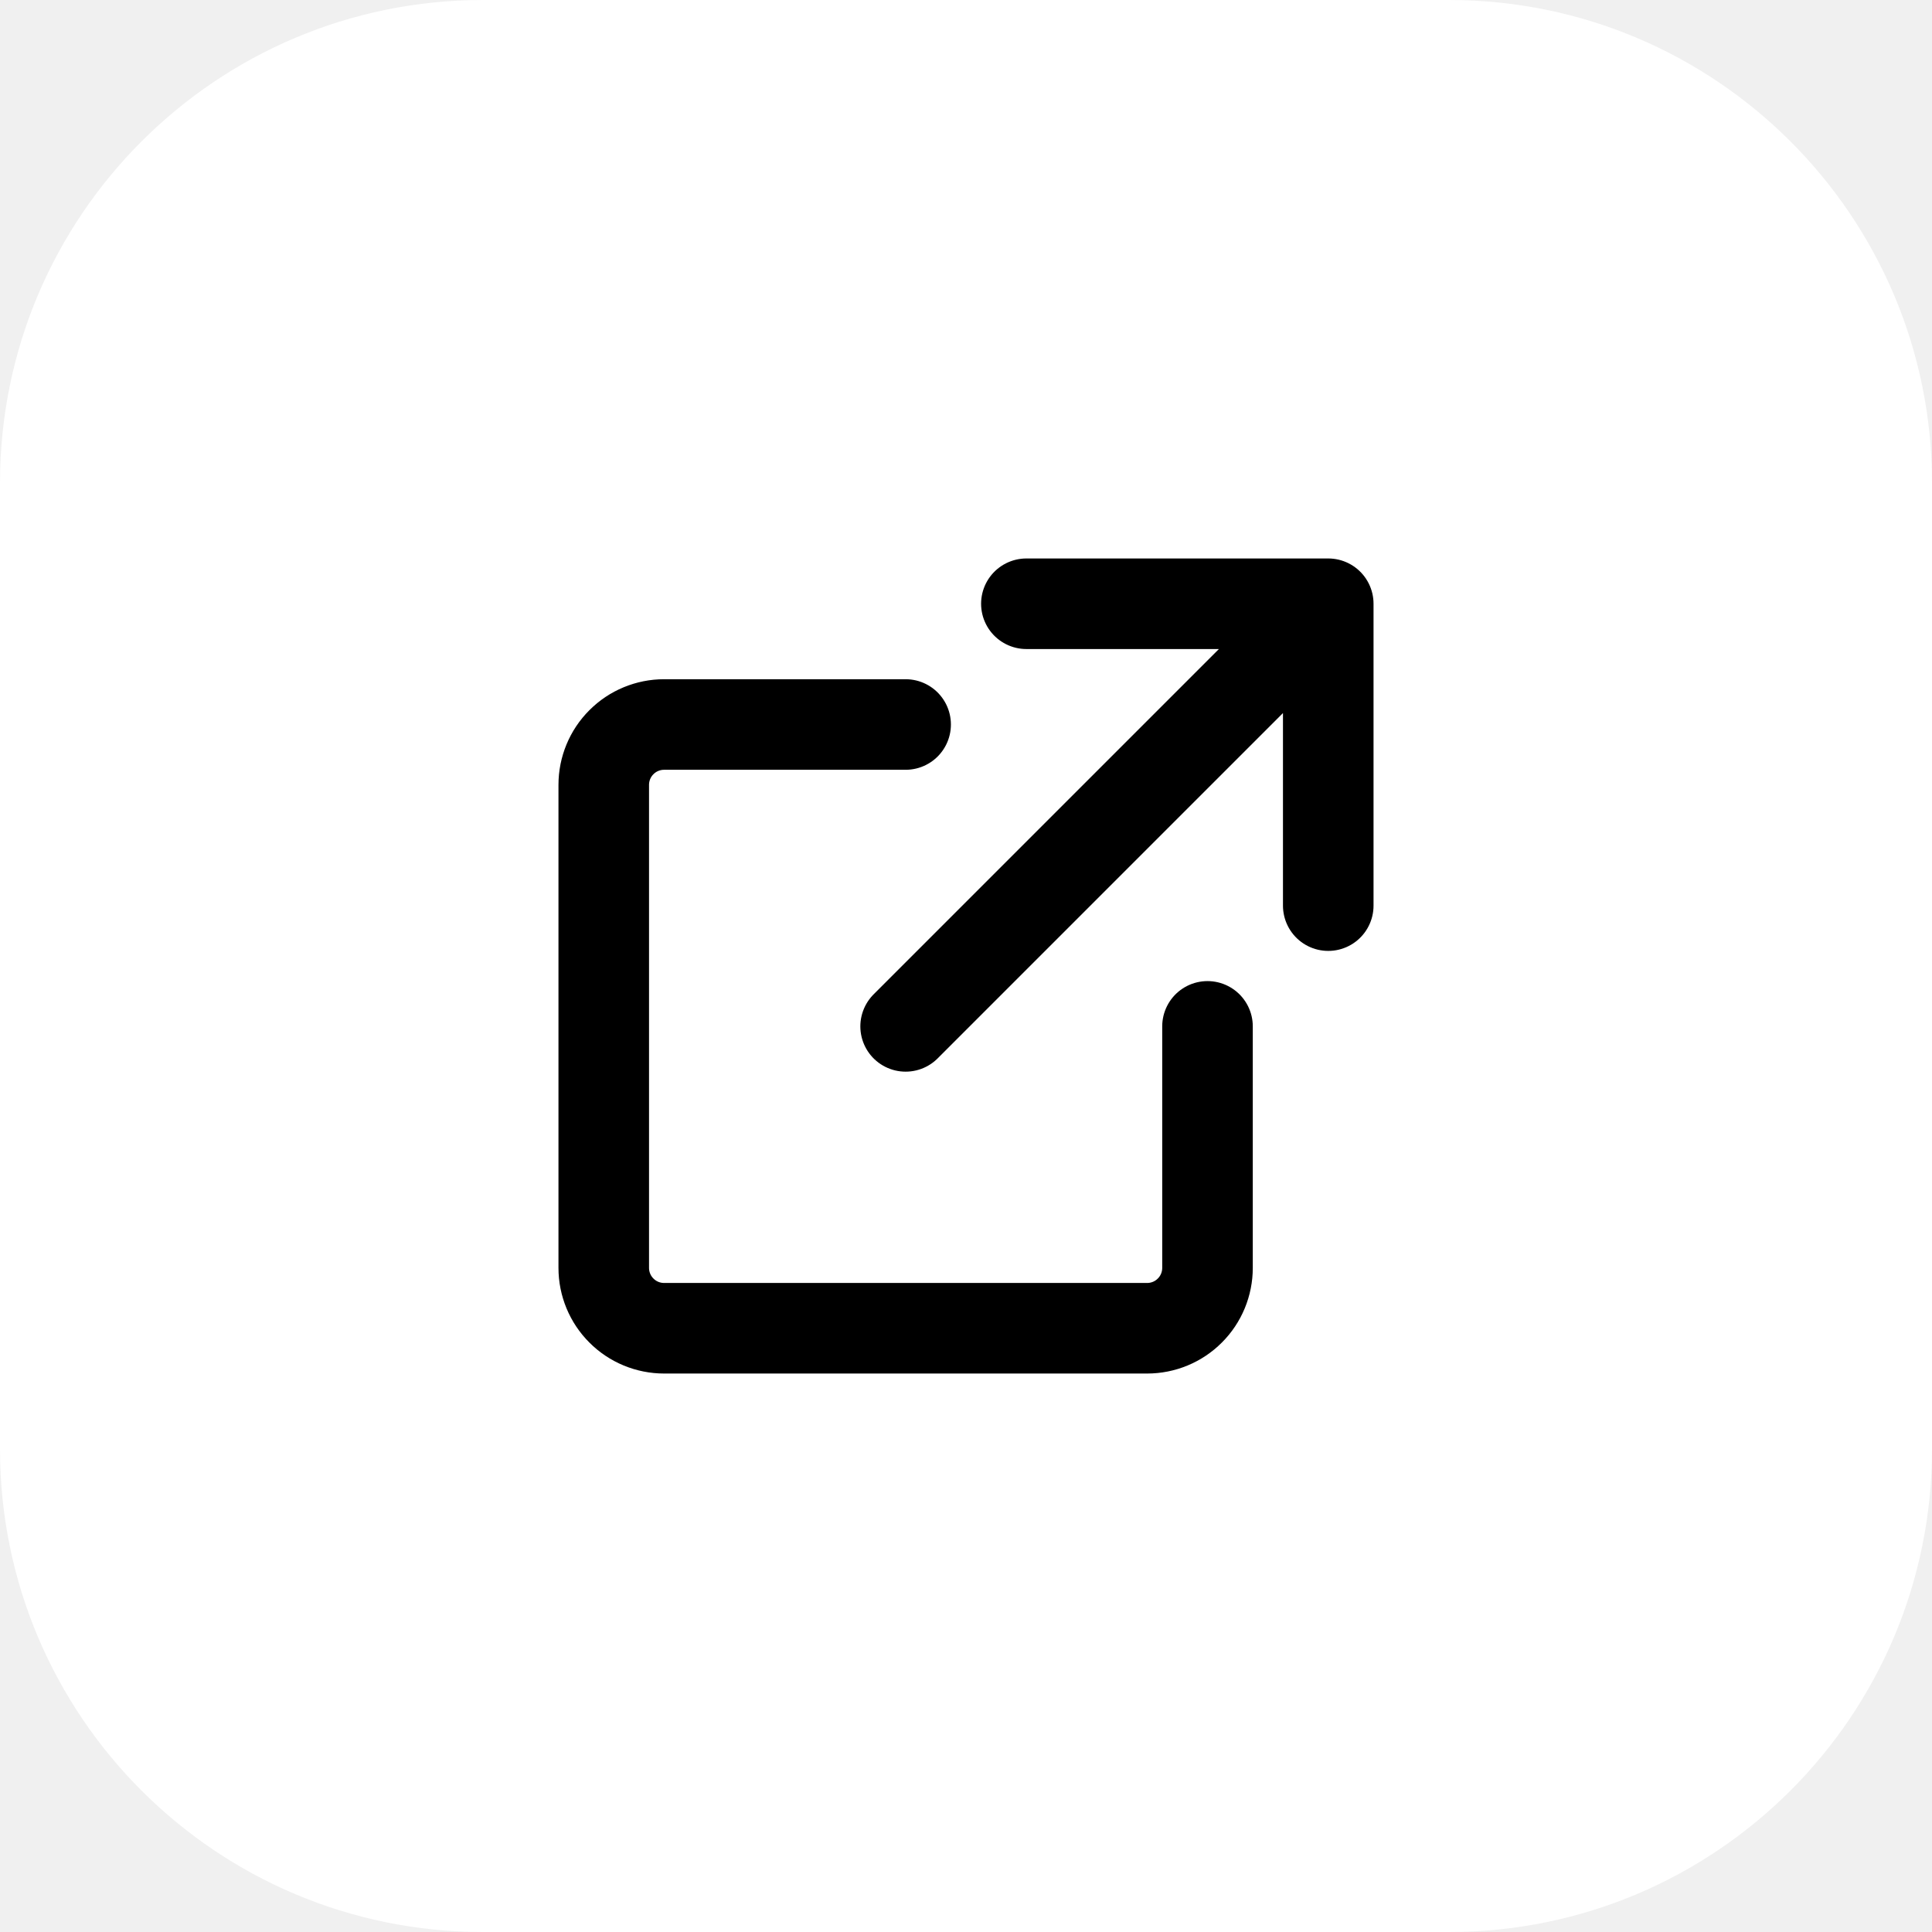
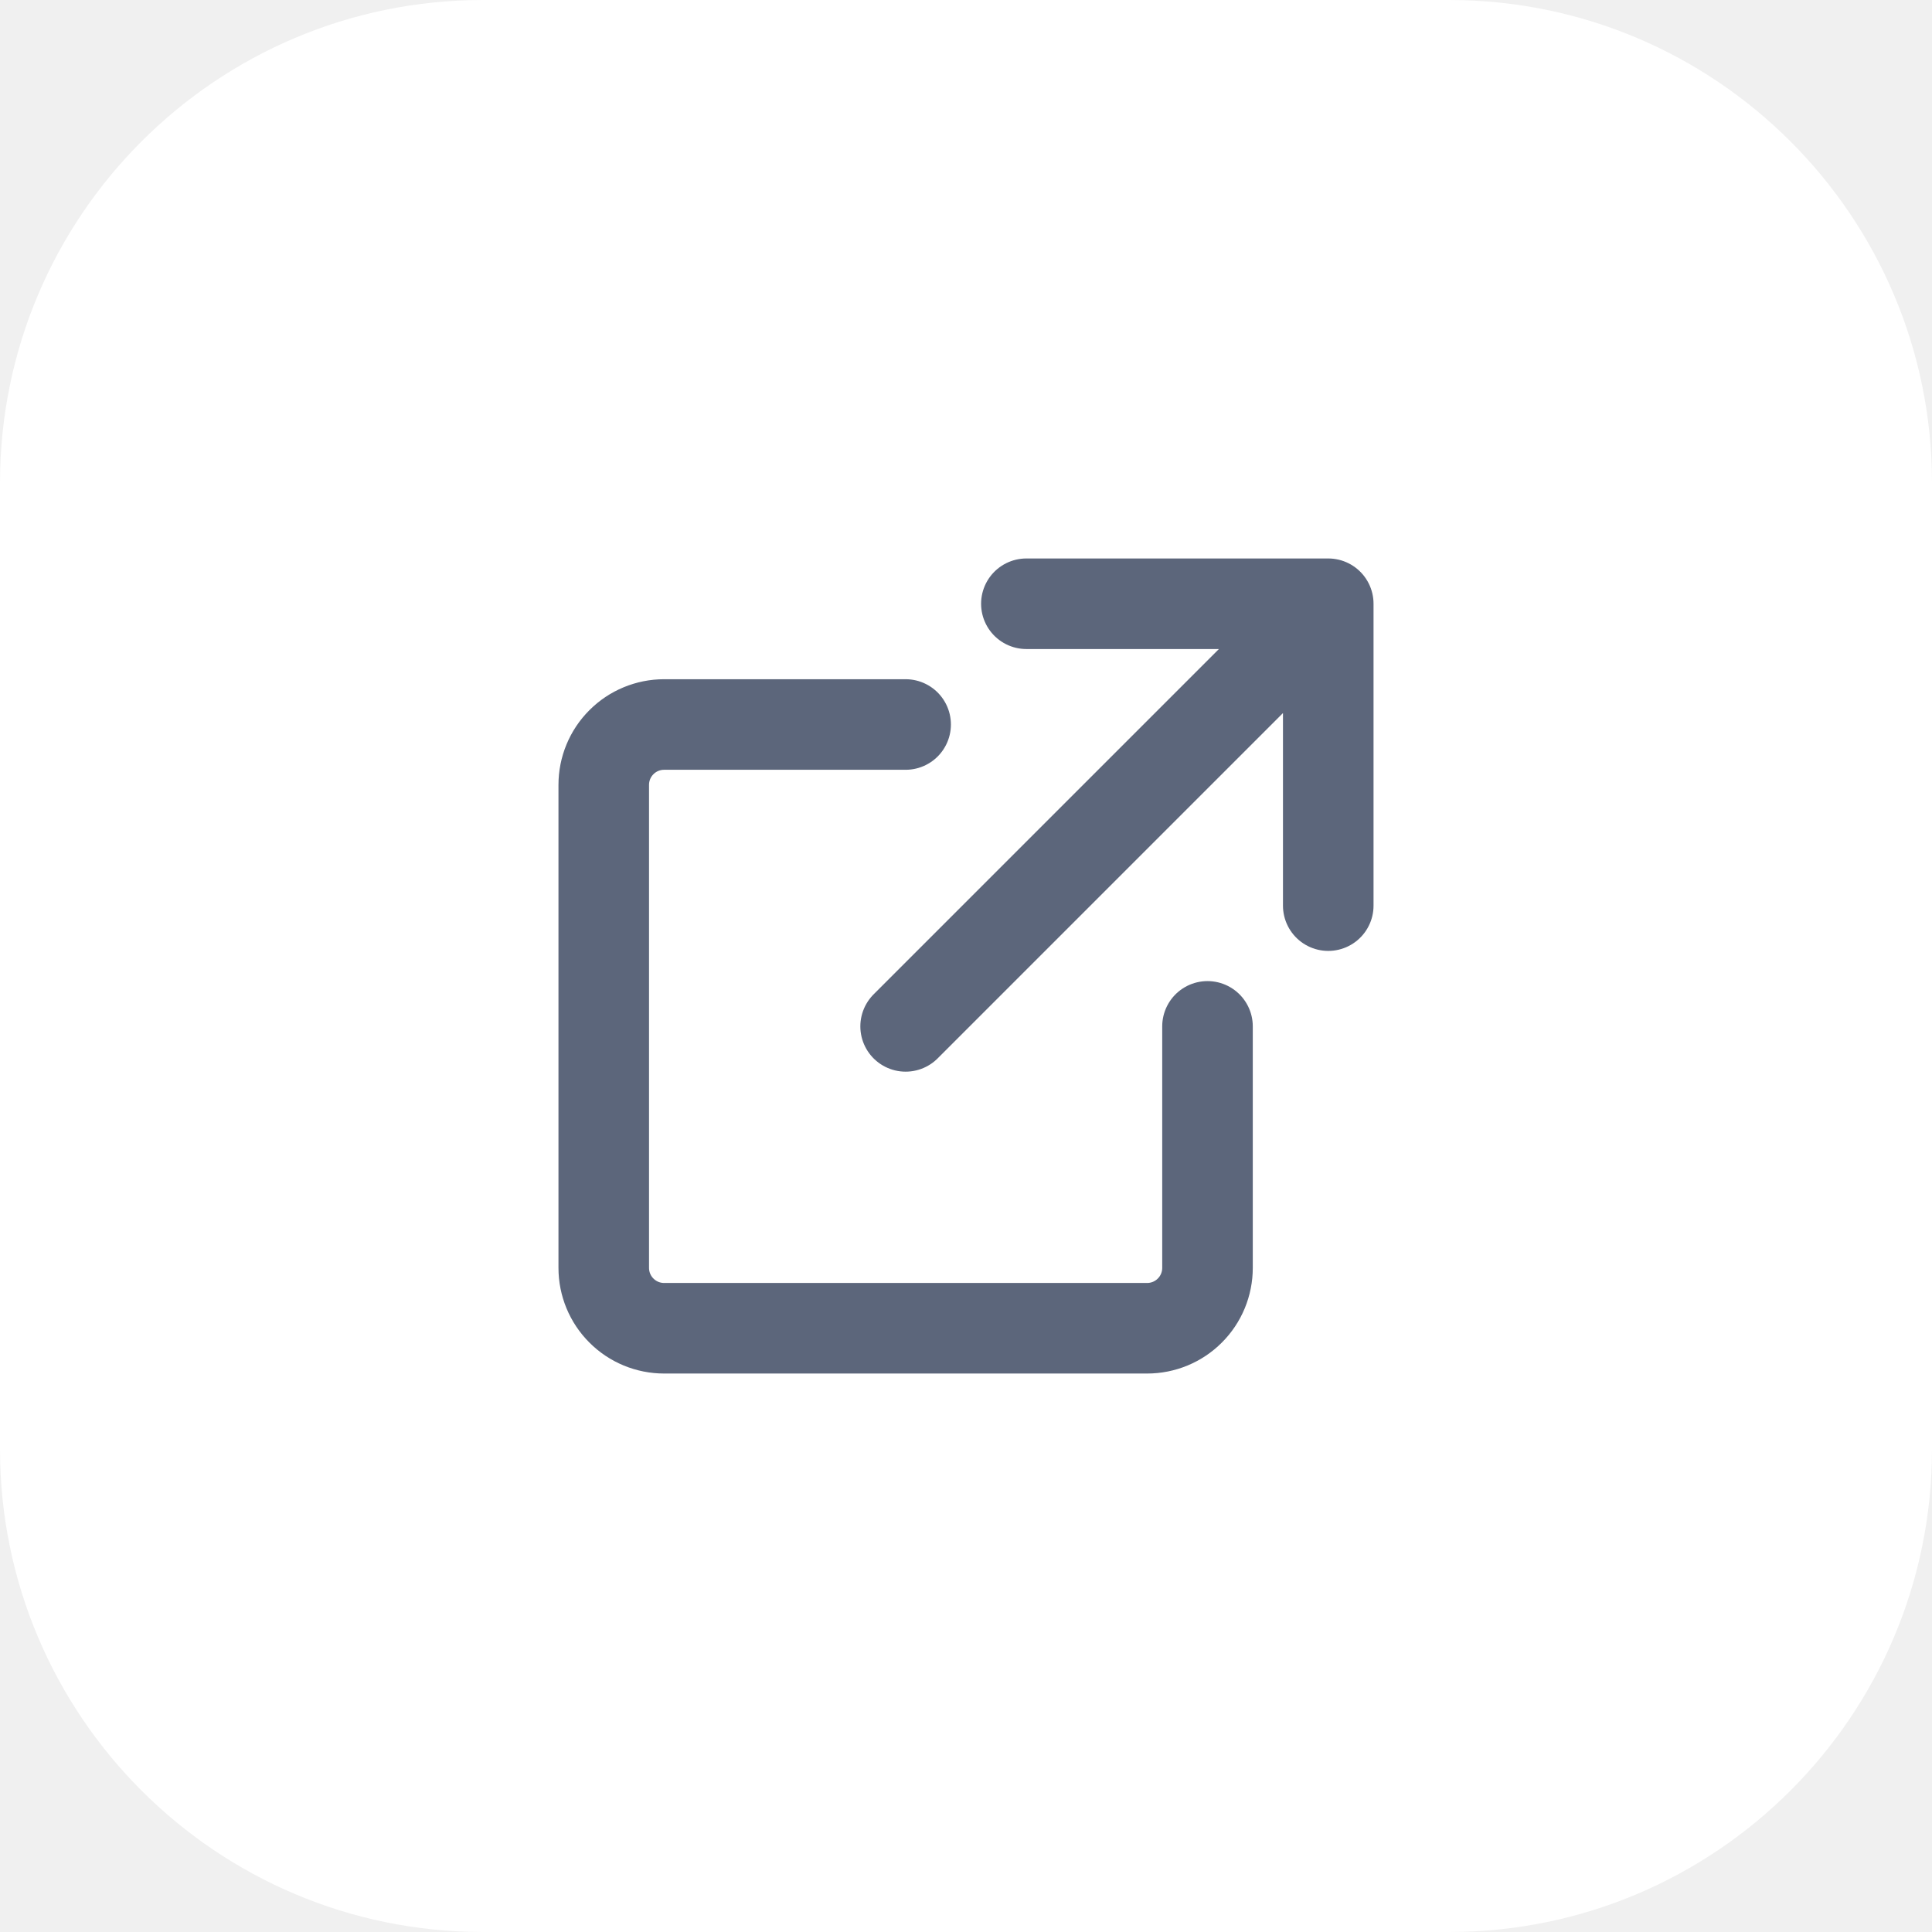
<svg xmlns="http://www.w3.org/2000/svg" width="32" height="32" viewBox="0 0 32 32" fill="none">
  <rect width="32" height="32" rx="8" fill="white" />
-   <path d="M15 12H11C10.735 12 10.48 12.105 10.293 12.293C10.105 12.48 10 12.735 10 13V21C10 21.265 10.105 21.52 10.293 21.707C10.48 21.895 10.735 22 11 22H19C19.265 22 19.52 21.895 19.707 21.707C19.895 21.52 20 21.265 20 21V17" stroke-width="1.5" stroke-linecap="round" stroke-linejoin="round" stroke="currentColor" />
-   <path d="M22 15V10H17M22 10L15 17" stroke-width="1.5" stroke-linecap="round" stroke-linejoin="round" stroke="currentColor" />
+   <path d="M15 12H11C10.735 12 10.48 12.105 10.293 12.293C10.105 12.48 10 12.735 10 13V21C10 21.265 10.105 21.52 10.293 21.707C10.48 21.895 10.735 22 11 22H19C19.265 22 19.52 21.895 19.707 21.707C19.895 21.52 20 21.265 20 21V17" stroke-width="1.5" stroke-linecap="round" stroke-linejoin="round" stroke="#5C667B" />
+   <path d="M22 15V10H17M22 10L15 17" stroke-width="1.5" stroke-linecap="round" stroke-linejoin="round" stroke="#5C667B" />
</svg>
